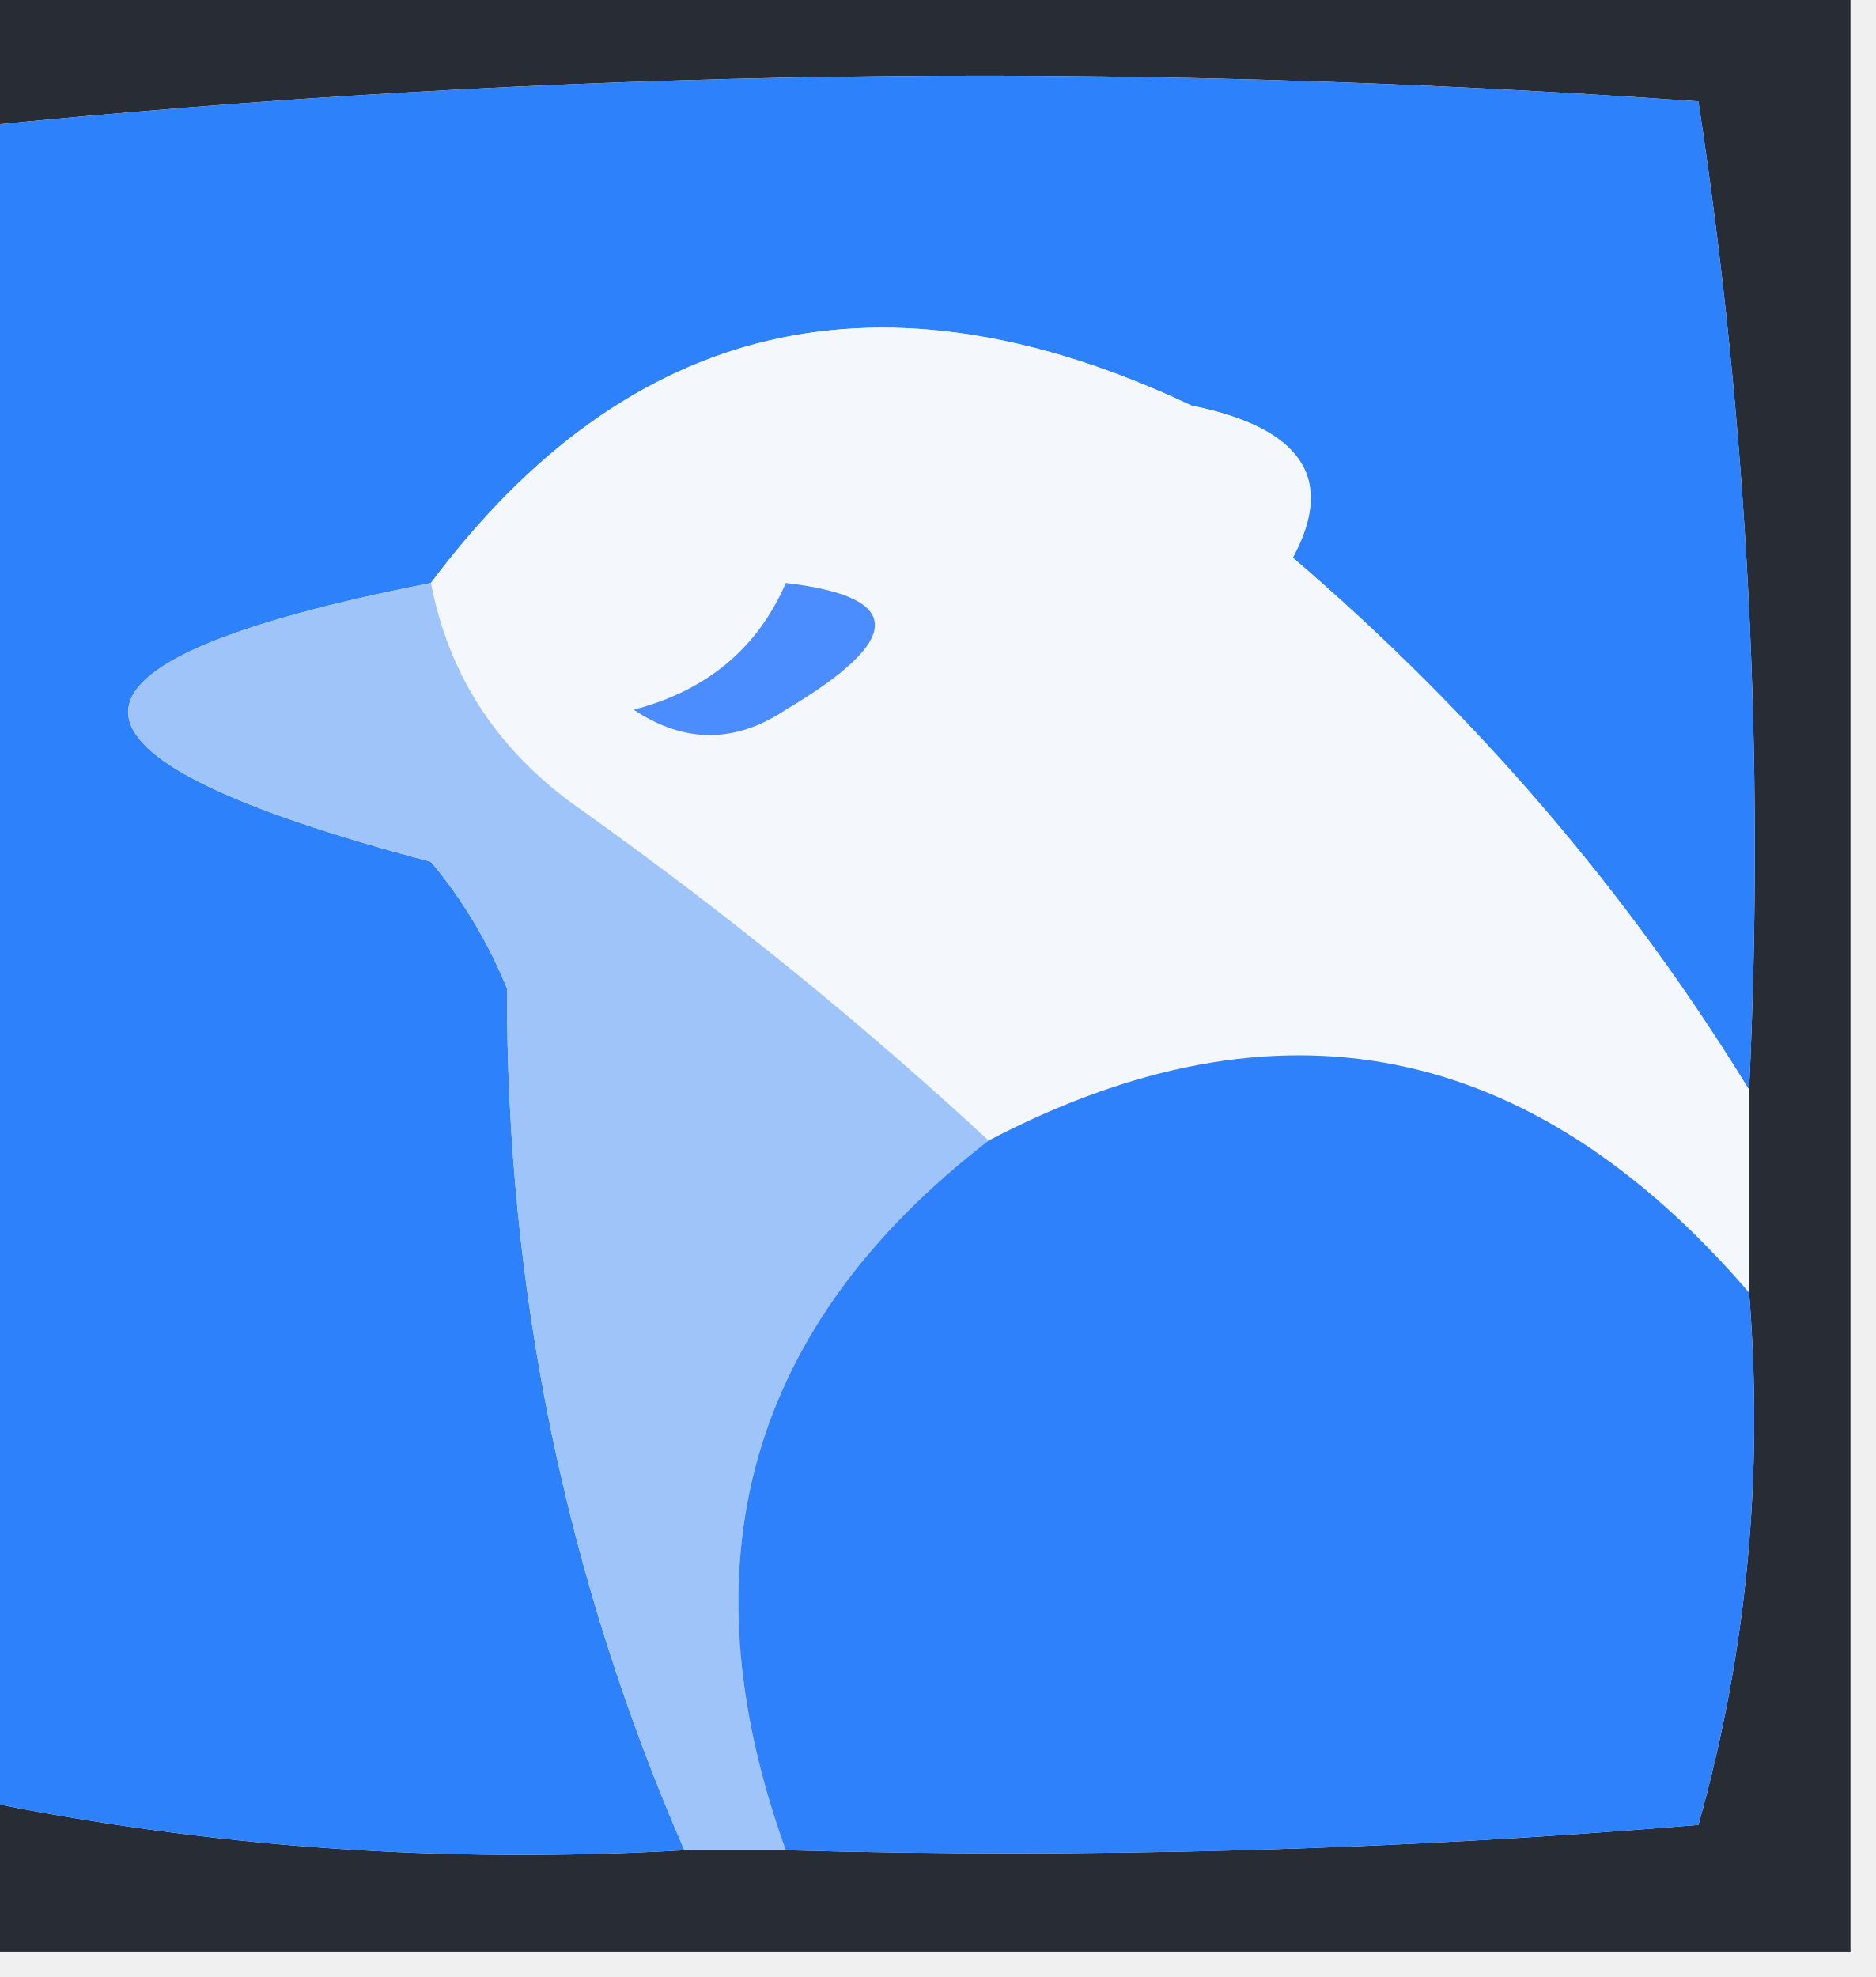
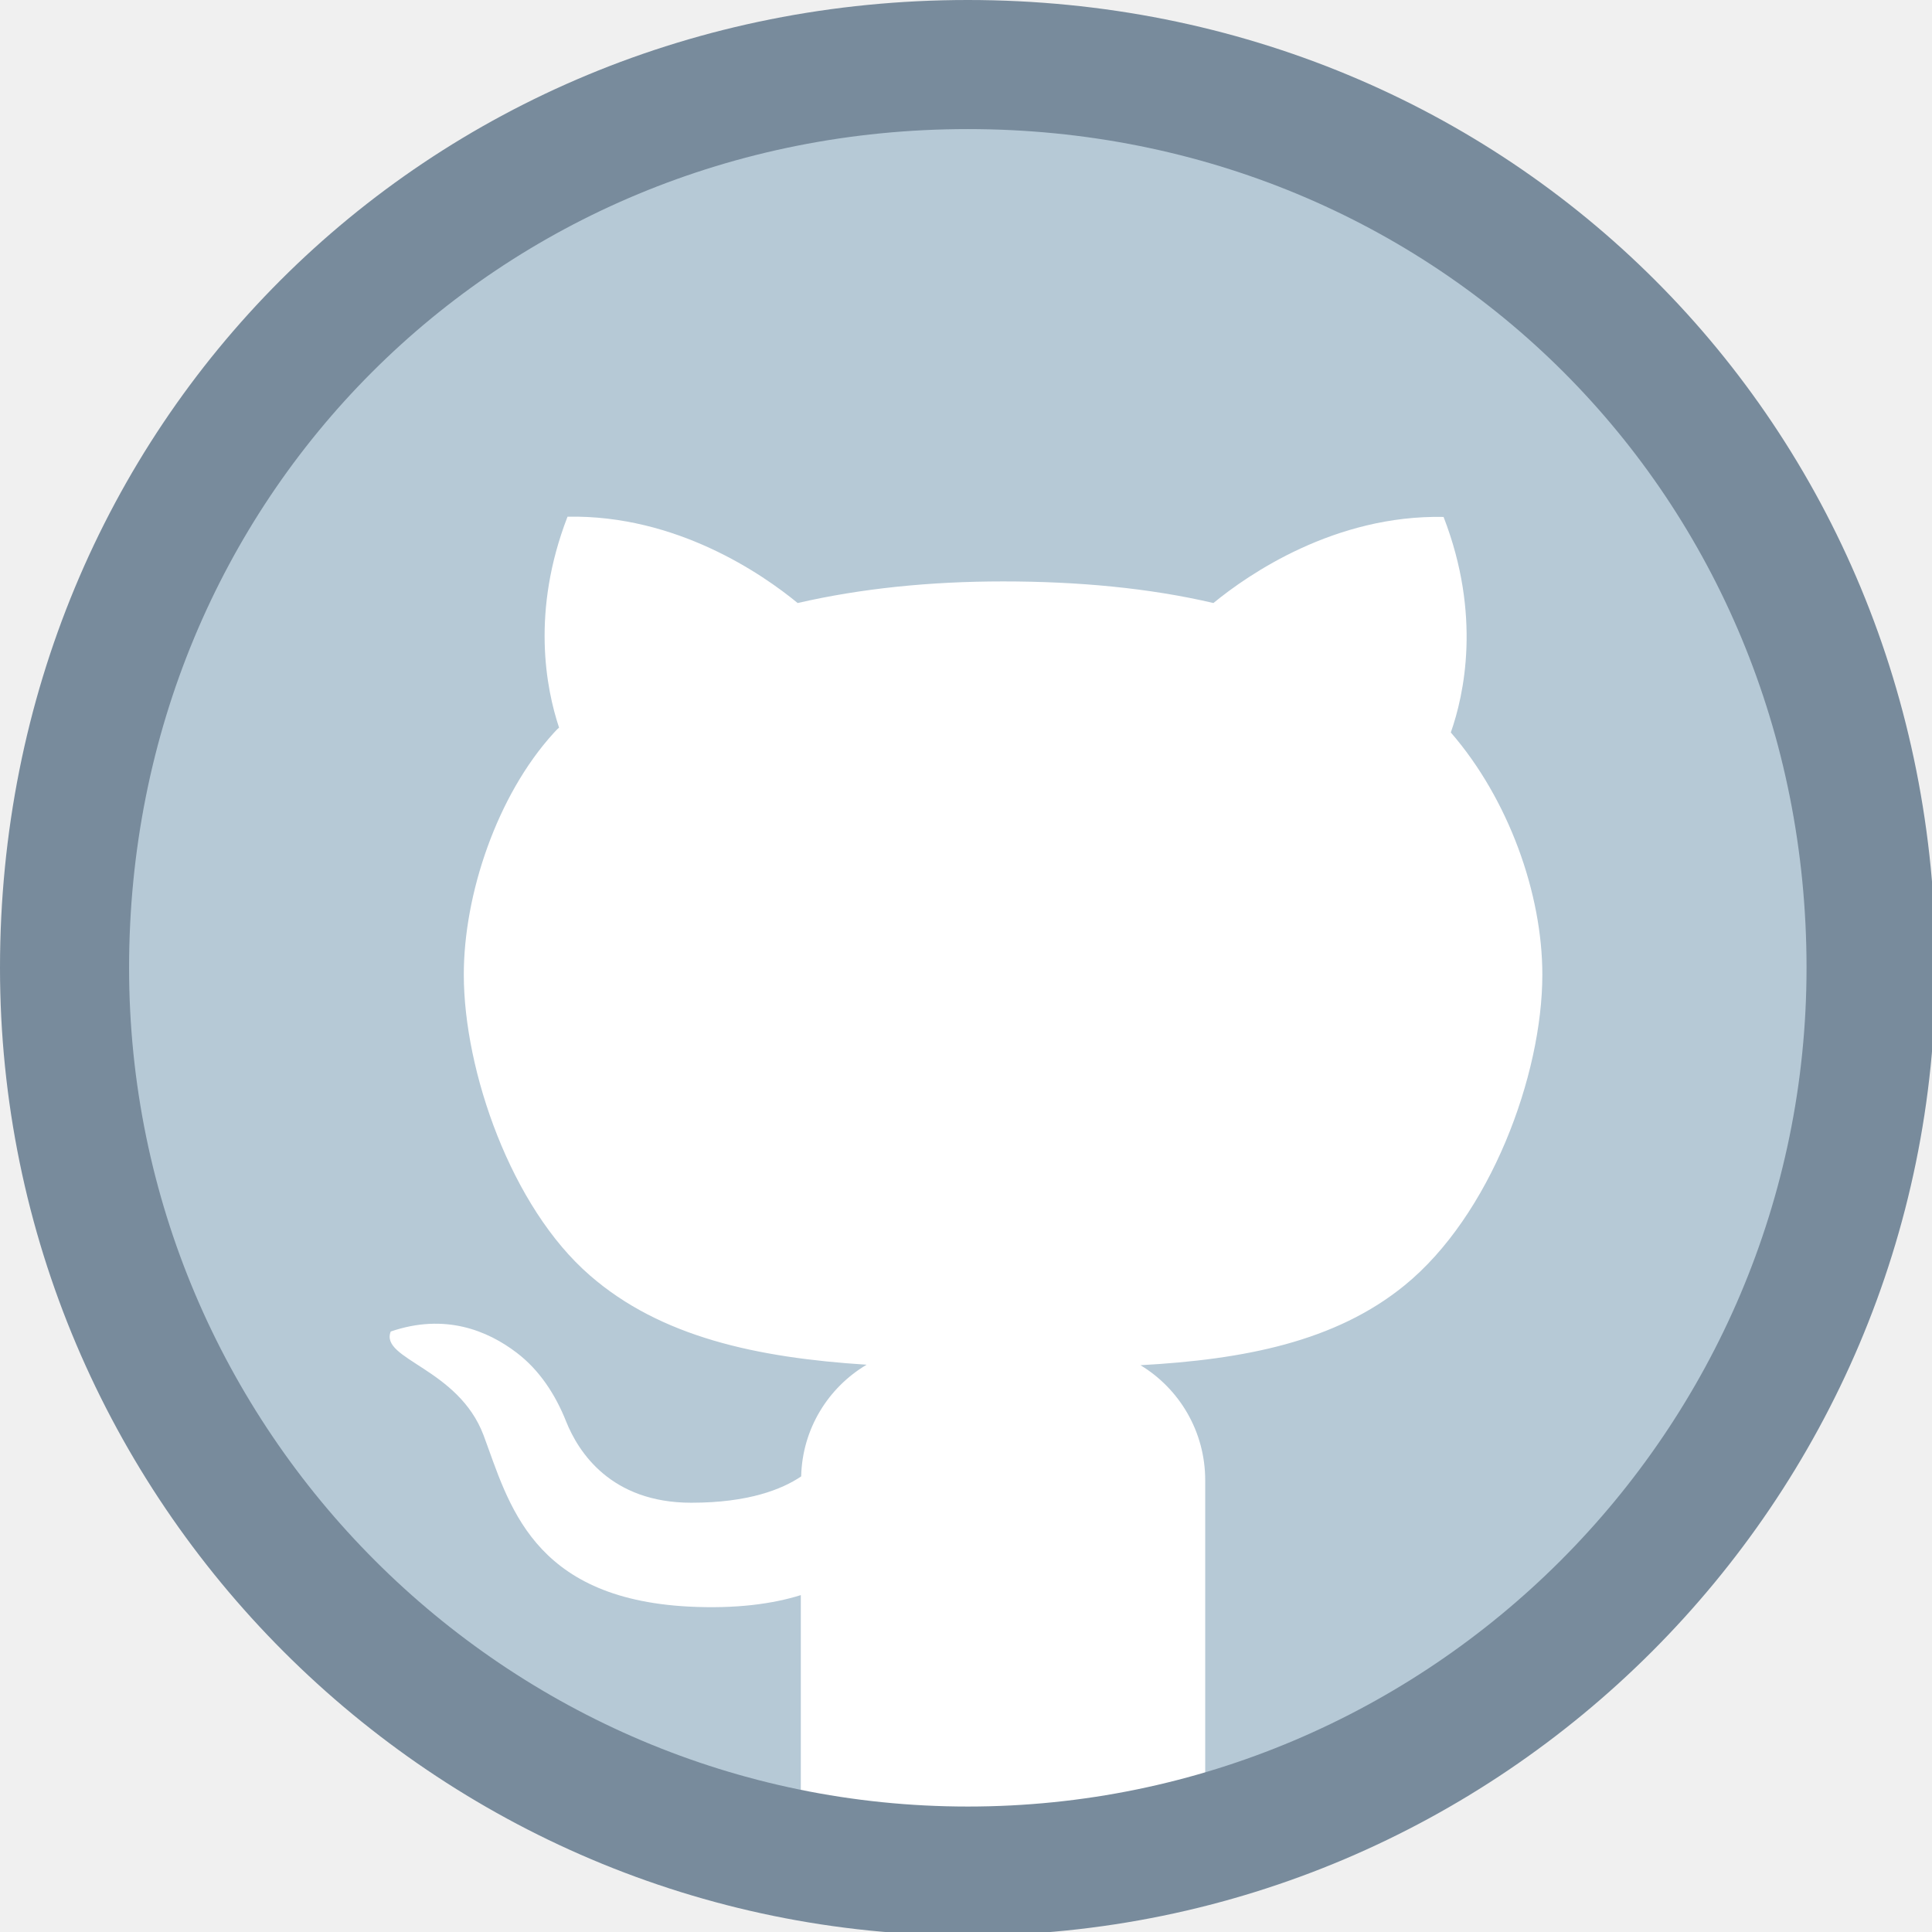
- <svg xmlns="http://www.w3.org/2000/svg" version="1.1" width="37px" height="39px" style="shape-rendering:geometricPrecision; text-rendering:geometricPrecision; image-rendering:optimizeQuality; fill-rule:evenodd; clip-rule:evenodd">
-   <g>
-     <path style="opacity:1" fill="#282c34" d="M -0.5,-0.5 C 11.833,-0.5 24.167,-0.5 36.5,-0.5C 36.5,12.5 36.5,25.5 36.5,38.5C 24.167,38.5 11.833,38.5 -0.5,38.5C -0.5,37.5 -0.5,36.5 -0.5,35.5C 4.07,36.441 8.737,36.774 13.5,36.5C 14.167,36.5 14.833,36.5 15.5,36.5C 21.509,36.666 27.509,36.499 33.5,36C 34.456,32.606 34.789,29.106 34.5,25.5C 34.5,24.167 34.5,22.833 34.5,21.5C 34.811,14.91 34.478,8.41 33.5,2C 22.09,1.19 10.757,1.357 -0.5,2.5C -0.5,1.5 -0.5,0.5 -0.5,-0.5 Z" />
-   </g>
-   <g>
-     <path style="opacity:1" fill="#2d81fb" d="M 34.5,21.5 C 32.114,17.603 29.114,14.103 25.5,11C 26.345,9.442 25.678,8.442 23.5,8C 17.4,5.12 12.4,6.287 8.5,11.5C 0.538,13.064 0.538,14.897 8.5,17C 9.126,17.75 9.626,18.584 10,19.5C 9.991,25.454 11.158,31.12 13.5,36.5C 8.737,36.774 4.07,36.441 -0.5,35.5C -0.5,24.5 -0.5,13.5 -0.5,2.5C 10.757,1.357 22.09,1.19 33.5,2C 34.478,8.41 34.811,14.91 34.5,21.5 Z" />
-   </g>
-   <g>
-     <path style="opacity:1" fill="#f4f7fb" d="M 34.5,21.5 C 34.5,22.833 34.5,24.167 34.5,25.5C 30.209,20.508 25.209,19.508 19.5,22.5C 17.041,20.221 14.374,18.054 11.5,16C 9.859,14.871 8.859,13.371 8.5,11.5C 12.4,6.287 17.4,5.12 23.5,8C 25.678,8.442 26.345,9.442 25.5,11C 29.114,14.103 32.114,17.603 34.5,21.5 Z" />
-   </g>
-   <g>
-     <path style="opacity:1" fill="#4b8cff" d="M 15.5,11.5 C 17.842,11.775 17.842,12.608 15.5,14C 14.5,14.667 13.5,14.667 12.5,14C 13.942,13.623 14.942,12.79 15.5,11.5 Z" />
-   </g>
-   <g>
-     <path style="opacity:1" fill="#9fc4fa" d="M 8.5,11.5 C 8.859,13.371 9.859,14.871 11.5,16C 14.374,18.054 17.041,20.221 19.5,22.5C 14.777,26.139 13.444,30.806 15.5,36.5C 14.833,36.5 14.167,36.5 13.5,36.5C 11.158,31.12 9.991,25.454 10,19.5C 9.626,18.584 9.126,17.75 8.5,17C 0.538,14.897 0.538,13.064 8.5,11.5 Z" />
-   </g>
-   <g>
-     <path style="opacity:1" fill="#2e81fa" d="M 34.5,25.5 C 34.789,29.106 34.456,32.606 33.5,36C 27.509,36.499 21.509,36.666 15.5,36.5C 13.444,30.806 14.777,26.139 19.5,22.5C 25.209,19.508 30.209,20.508 34.5,25.5 Z" />
-   </g>
+ <svg xmlns="http://www.w3.org/2000/svg" x="0px" y="0px" width="16" height="16" viewBox="0 0 16 16">
+   <path fill="#b6c9d6" d="M15.404,8.127c0,4.164-3.393,7.48-7.48,7.48s-7.48-3.316-7.48-7.48s3.316-7.48,7.48-7.48 S15.404,3.962,15.404,8.127z" />
+   <path fill="#fff" d="M12.773,8.071c0,0.836-0.432,1.997-1.141,2.574c-0.573,0.467-1.331,0.614-2.187,0.661 c0.322,0.195,0.536,0.549,0.536,0.953v2.767c-0.54,0.134-1.102,0.207-1.68,0.207c-0.573,0-1.133-0.071-1.669-0.205V13.21 c-0.233,0.073-0.538,0.115-0.93,0.095c-1.303-0.069-1.489-0.86-1.697-1.418c-0.21-0.558-0.862-0.629-0.769-0.86 c0.45-0.154,0.803-0.007,1.042,0.175c0.19,0.144,0.322,0.348,0.41,0.569c0.101,0.253,0.37,0.674,1.037,0.674 c0.471,0,0.75-0.11,0.91-0.218c0.009-0.395,0.225-0.737,0.542-0.925c-0.908-0.058-1.705-0.229-2.291-0.739 C4.233,9.998,3.841,8.868,3.841,8.071c0-0.664,0.274-1.483,0.743-1.999C4.598,6.058,4.611,6.041,4.63,6.026 C4.522,5.702,4.397,5.062,4.7,4.279c0.903-0.017,1.615,0.476,1.906,0.715c0.525-0.121,1.098-0.179,1.701-0.179 c0.618,0,1.208,0.054,1.742,0.179c0.29-0.238,1.005-0.731,1.906-0.713c0.316,0.815,0.169,1.476,0.06,1.785 C12.494,6.618,12.773,7.401,12.773,8.071z" />
+   <path fill="#788b9c" d="M8.015,16.029C3.595,16.029,0,12.434,0,8.015C0,3.52,3.52,0,8.015,0s8.015,3.52,8.015,8.015 C16.029,12.434,12.434,16.029,8.015,16.029z M8.015,1.069c-3.895,0-6.946,3.051-6.946,6.946c0,3.83,3.116,6.946,6.946,6.946 s6.946-3.116,6.946-6.946C14.961,4.12,11.91,1.069,8.015,1.069z" />
</svg>
